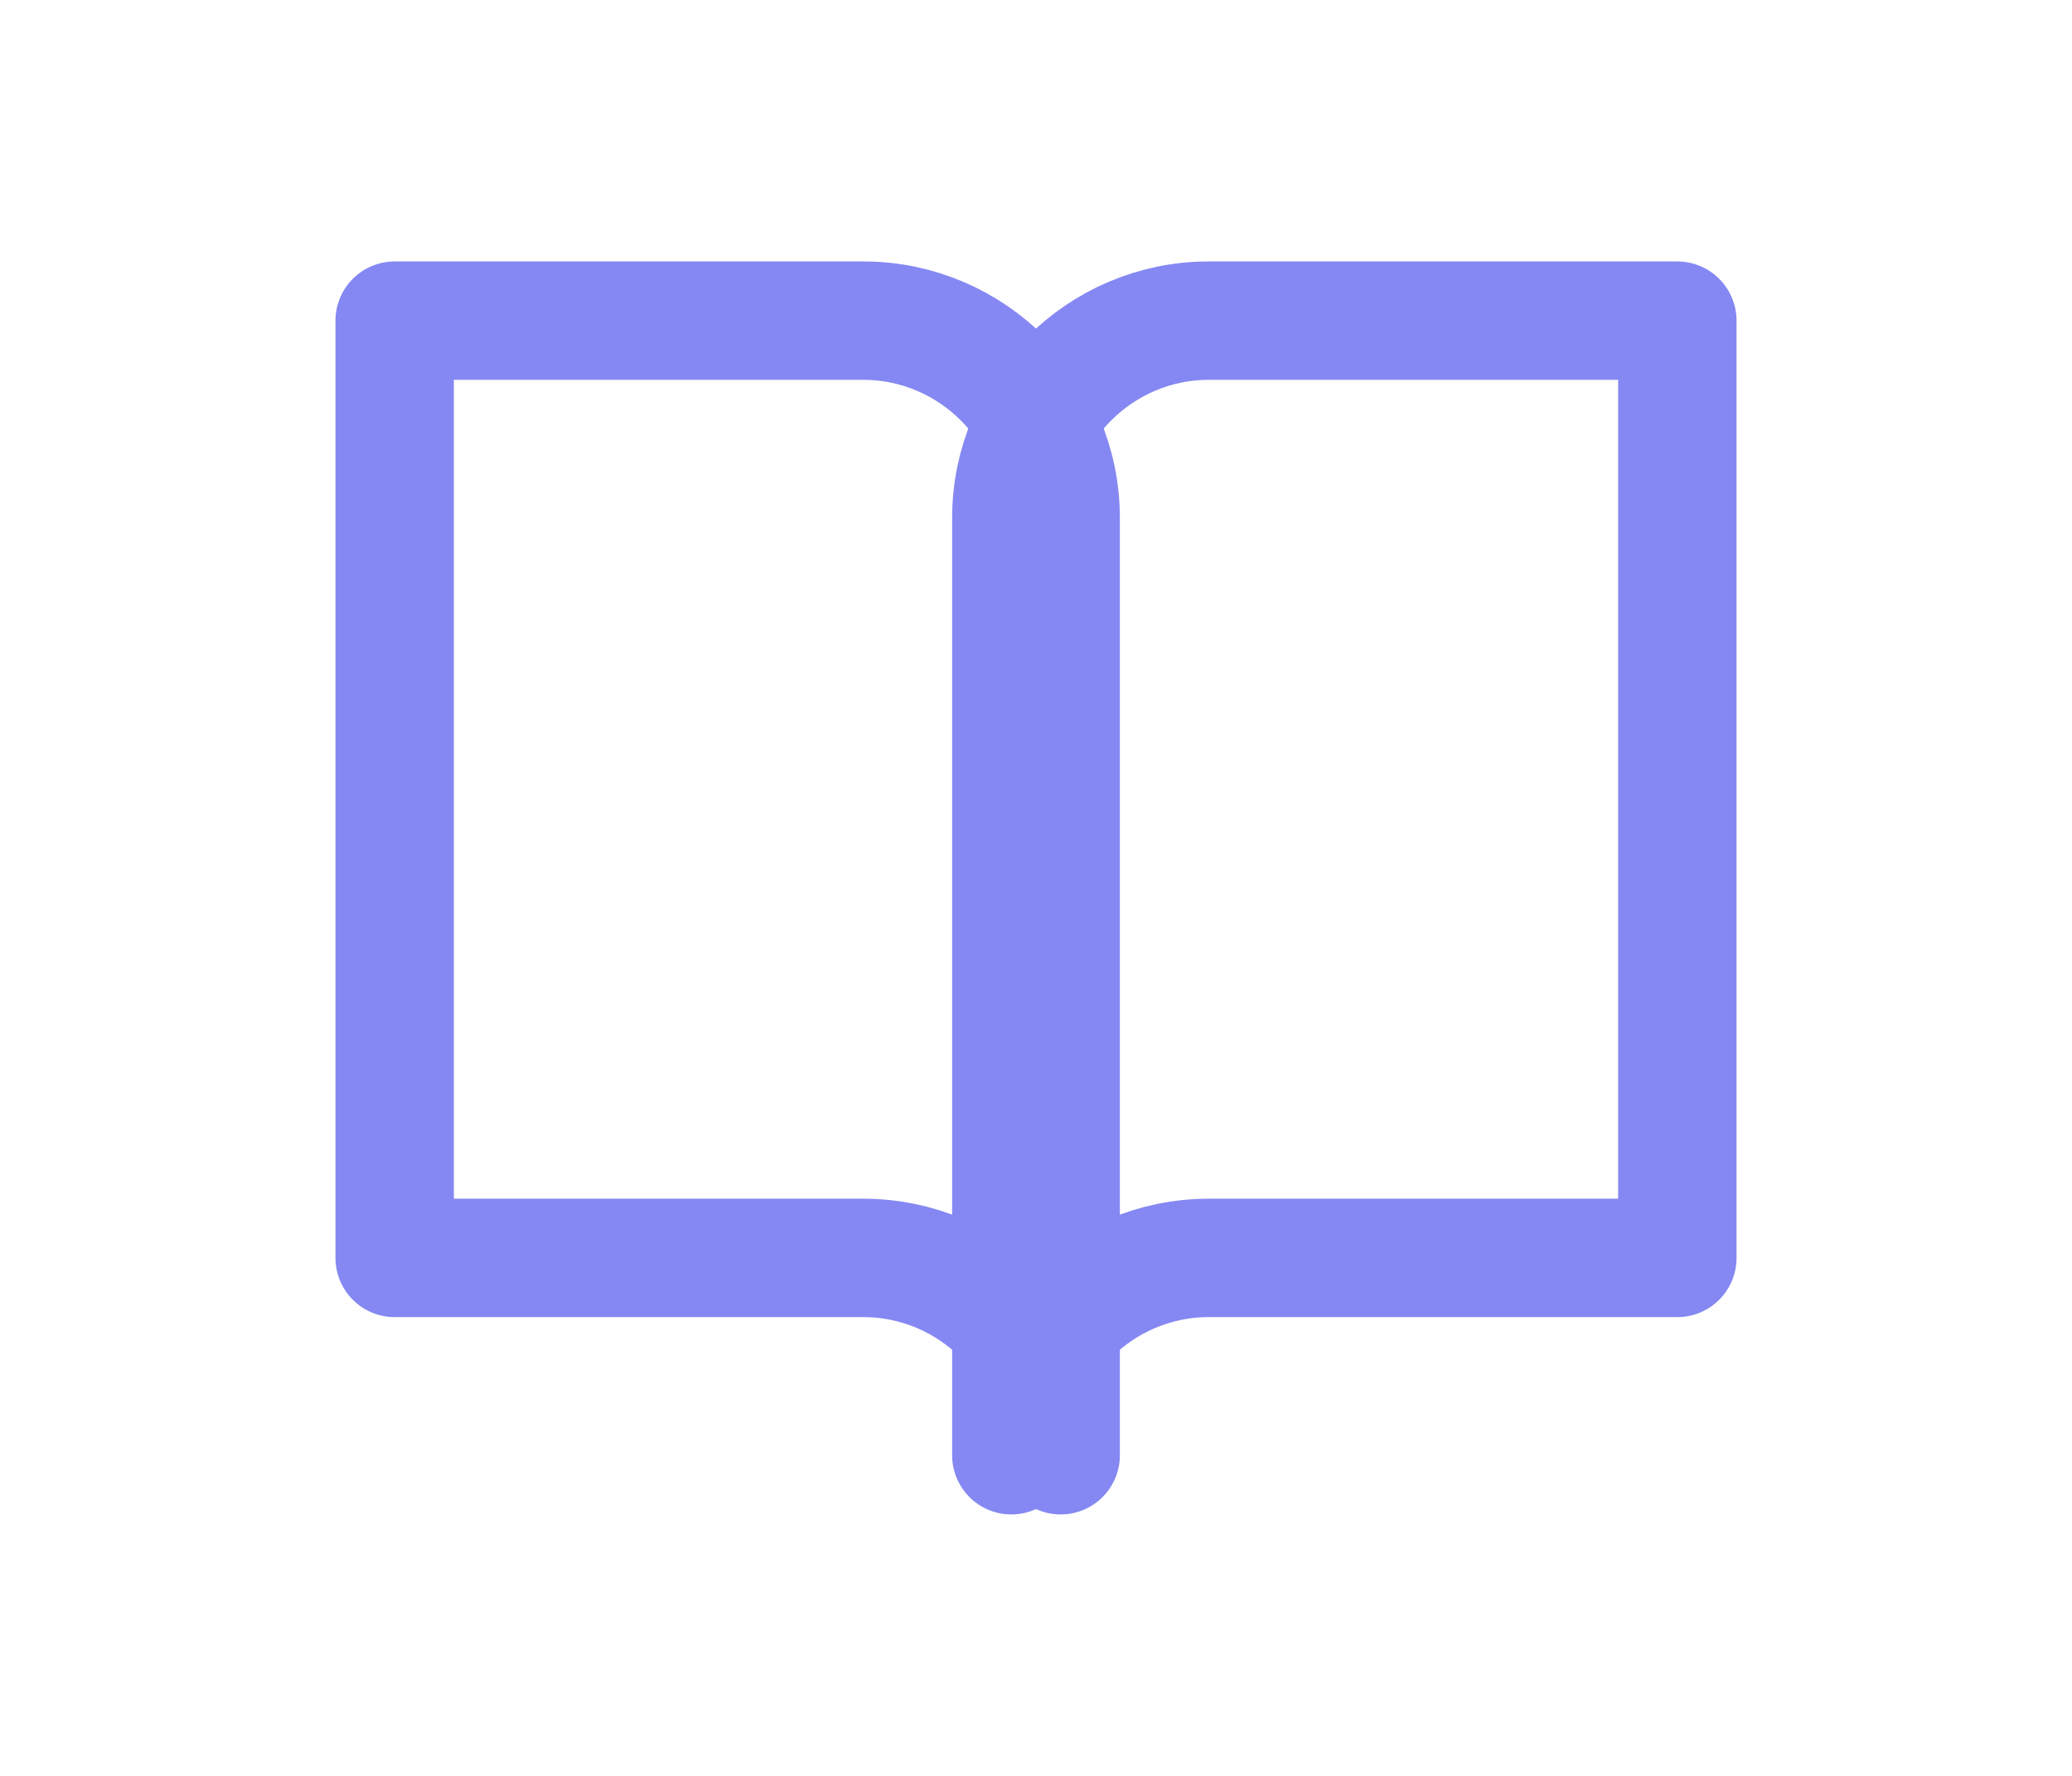
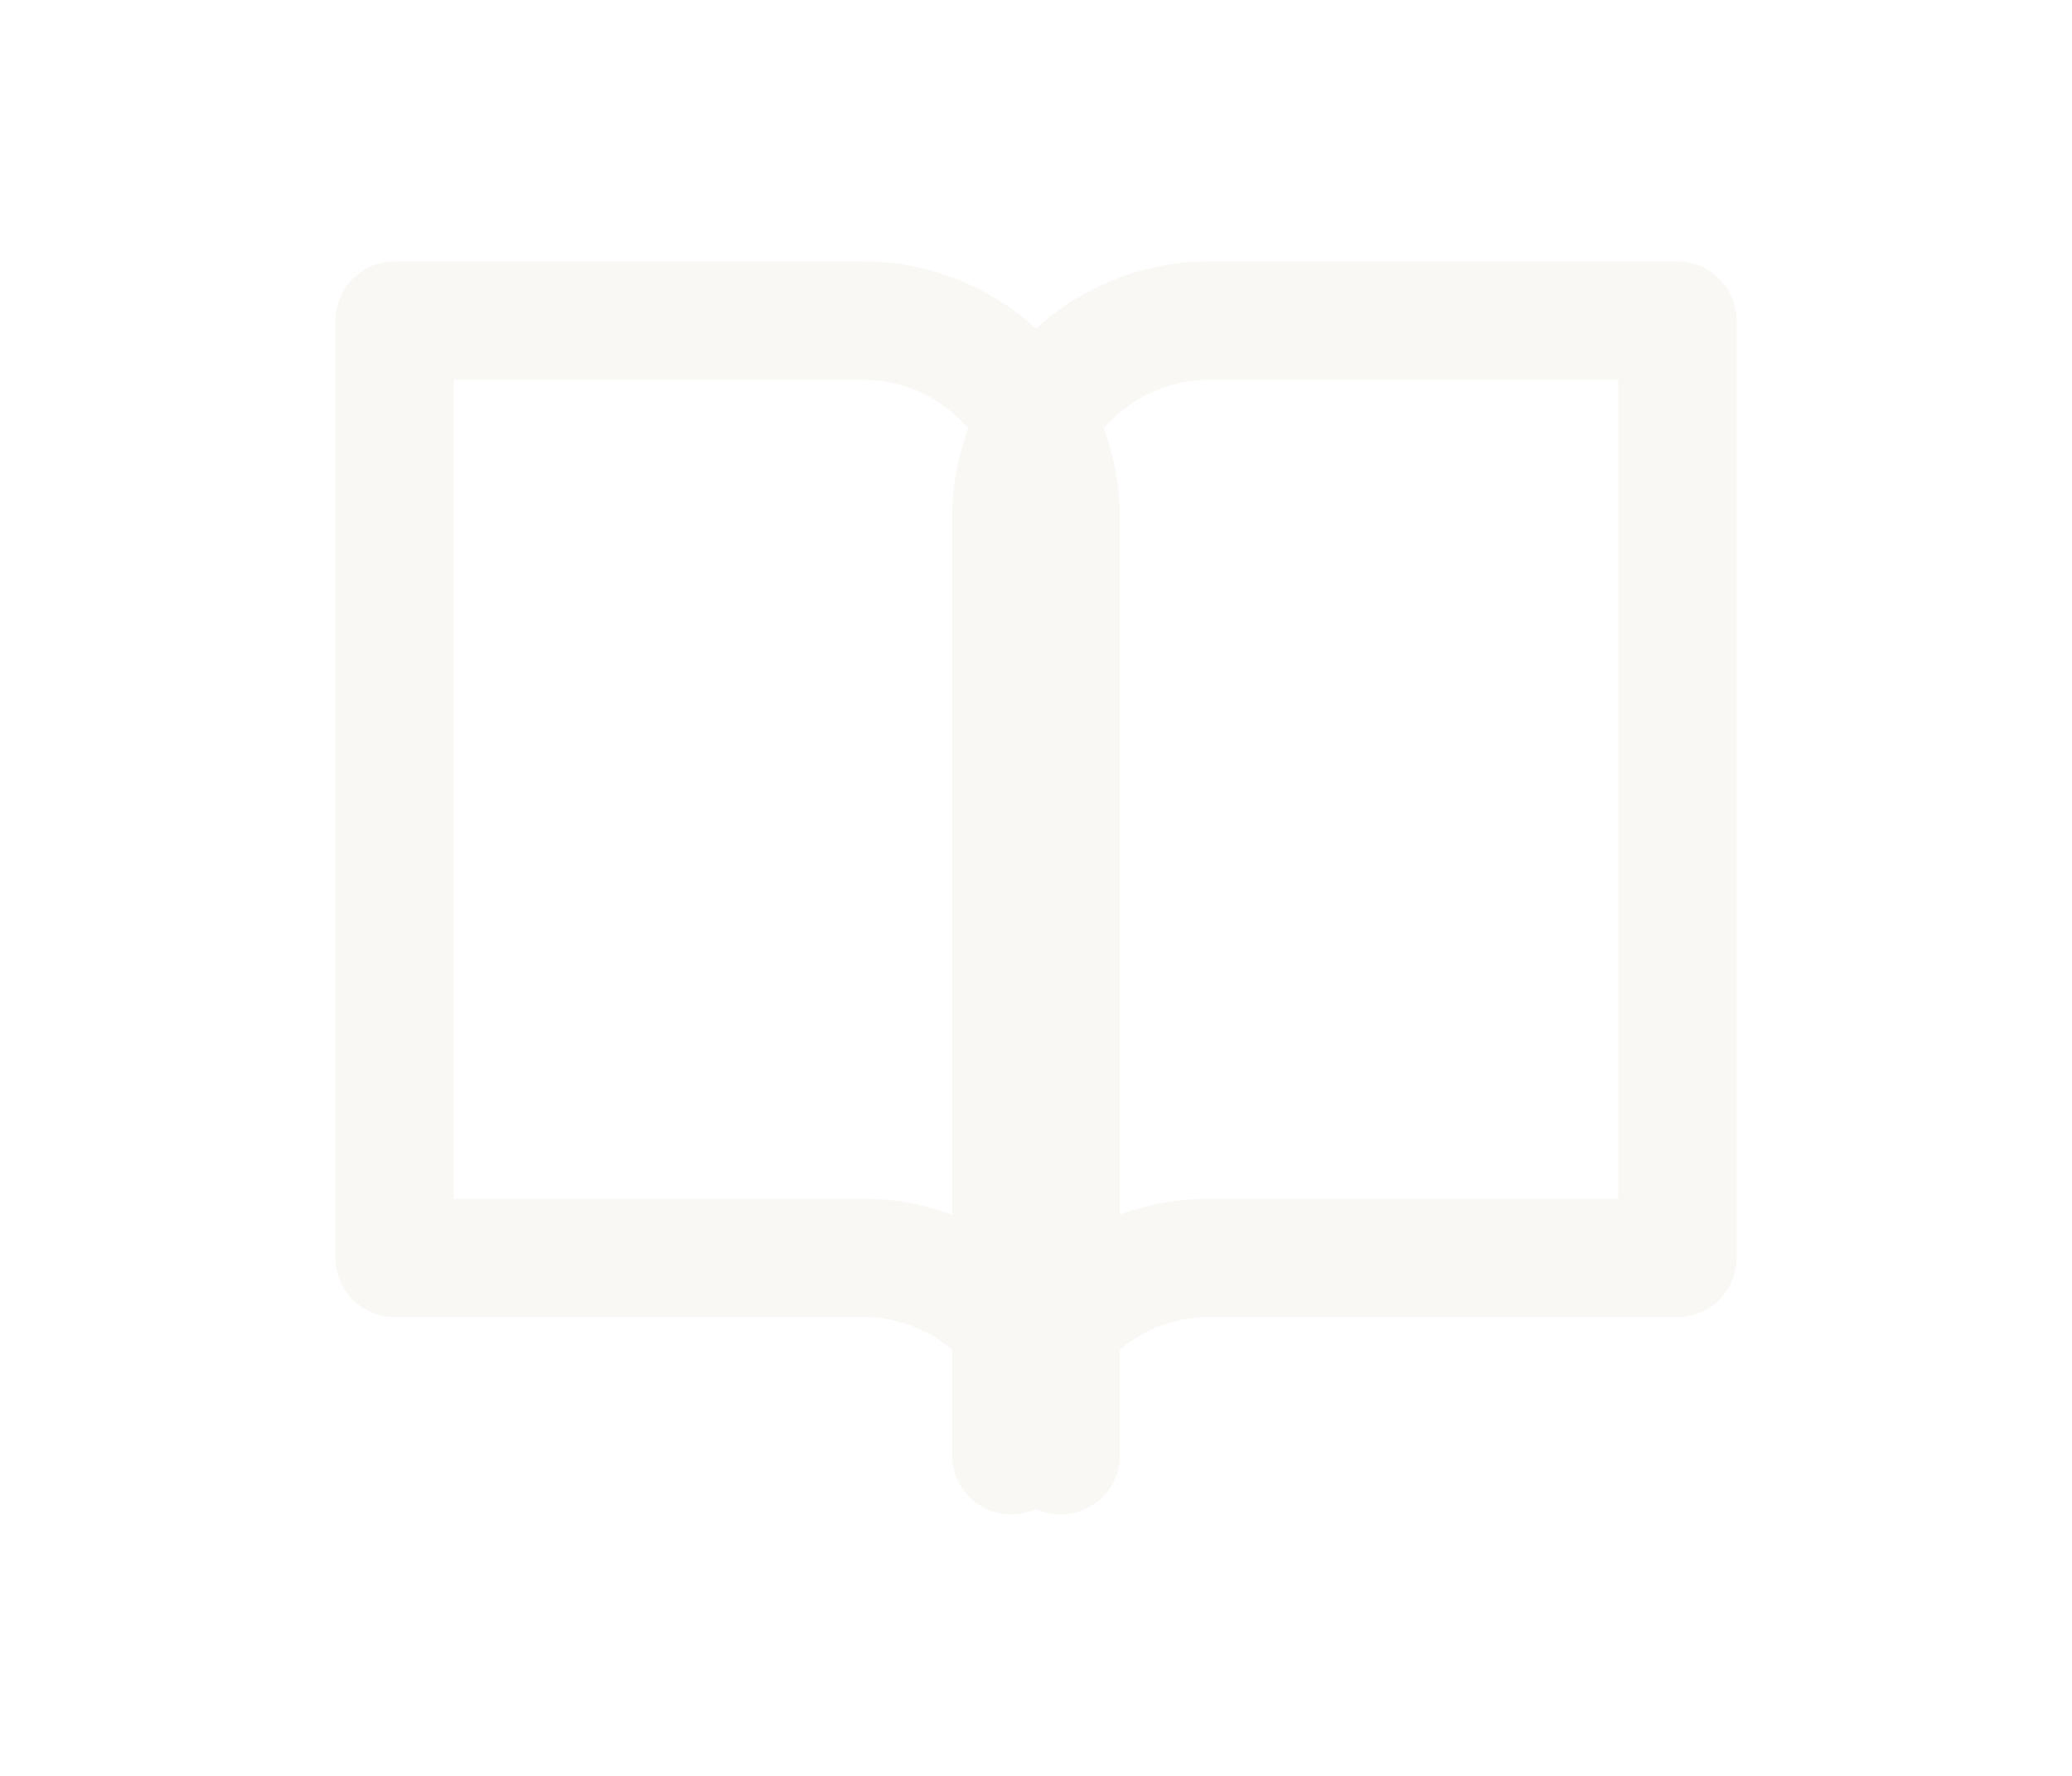
<svg xmlns="http://www.w3.org/2000/svg" viewBox="0 0 42 36" aria-hidden="true" focusable="false">
-   <path d="M8 6.5h9.5c2.2 0 4 1.8 4 4v19c0-2.2-1.8-4-4-4H8V6.5Z" fill="none" stroke="#8588F2" stroke-width="2.4" stroke-linejoin="round" />
-   <path d="M34 6.5h-9.5c-2.2 0-4 1.8-4 4v19c0-2.2 1.8-4 4-4H34V6.5Z" fill="none" stroke="#8588F2" stroke-width="2.4" stroke-linejoin="round" />
+   <path d="M8 6.5h9.5c2.2 0 4 1.8 4 4v19c0-2.2-1.8-4-4-4H8V6.5Z" fill="none" stroke="#FAF8F5" stroke-width="2.4" stroke-linejoin="round" />
+   <path d="M34 6.5h-9.5c-2.2 0-4 1.8-4 4v19c0-2.2 1.8-4 4-4H34V6.5Z" fill="none" stroke="#FAF8F5" stroke-width="2.4" stroke-linejoin="round" />
</svg>
